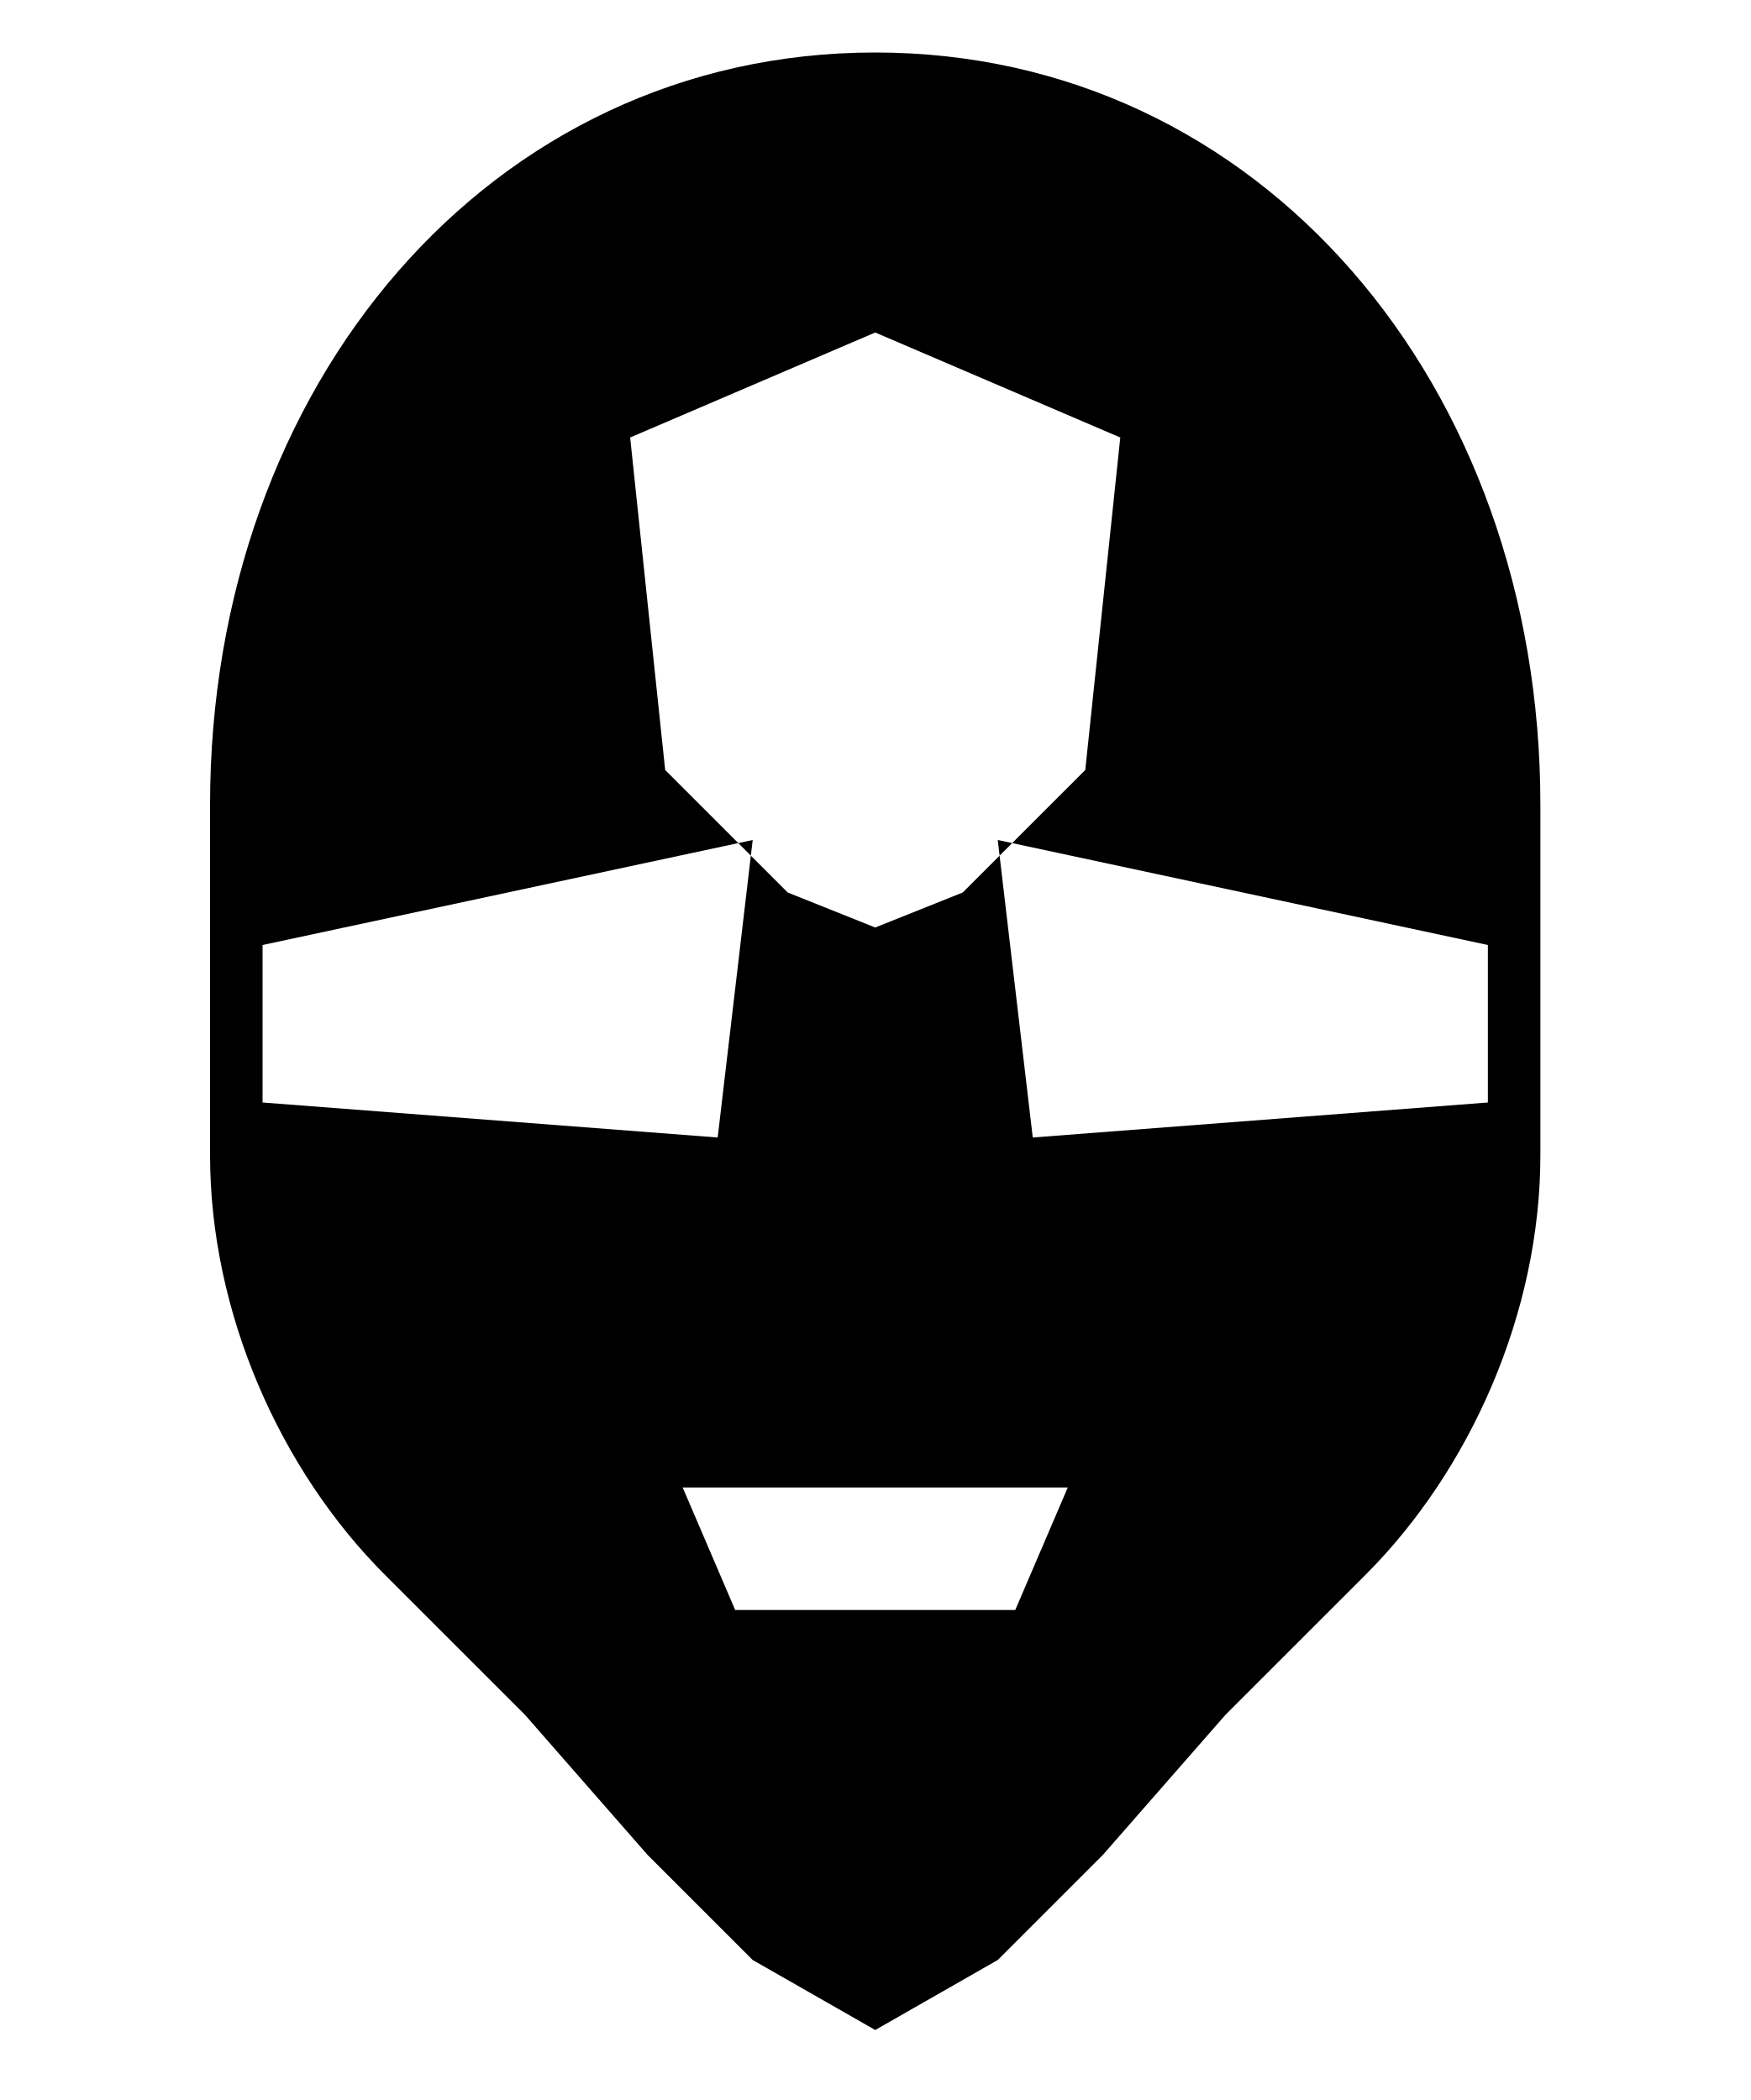
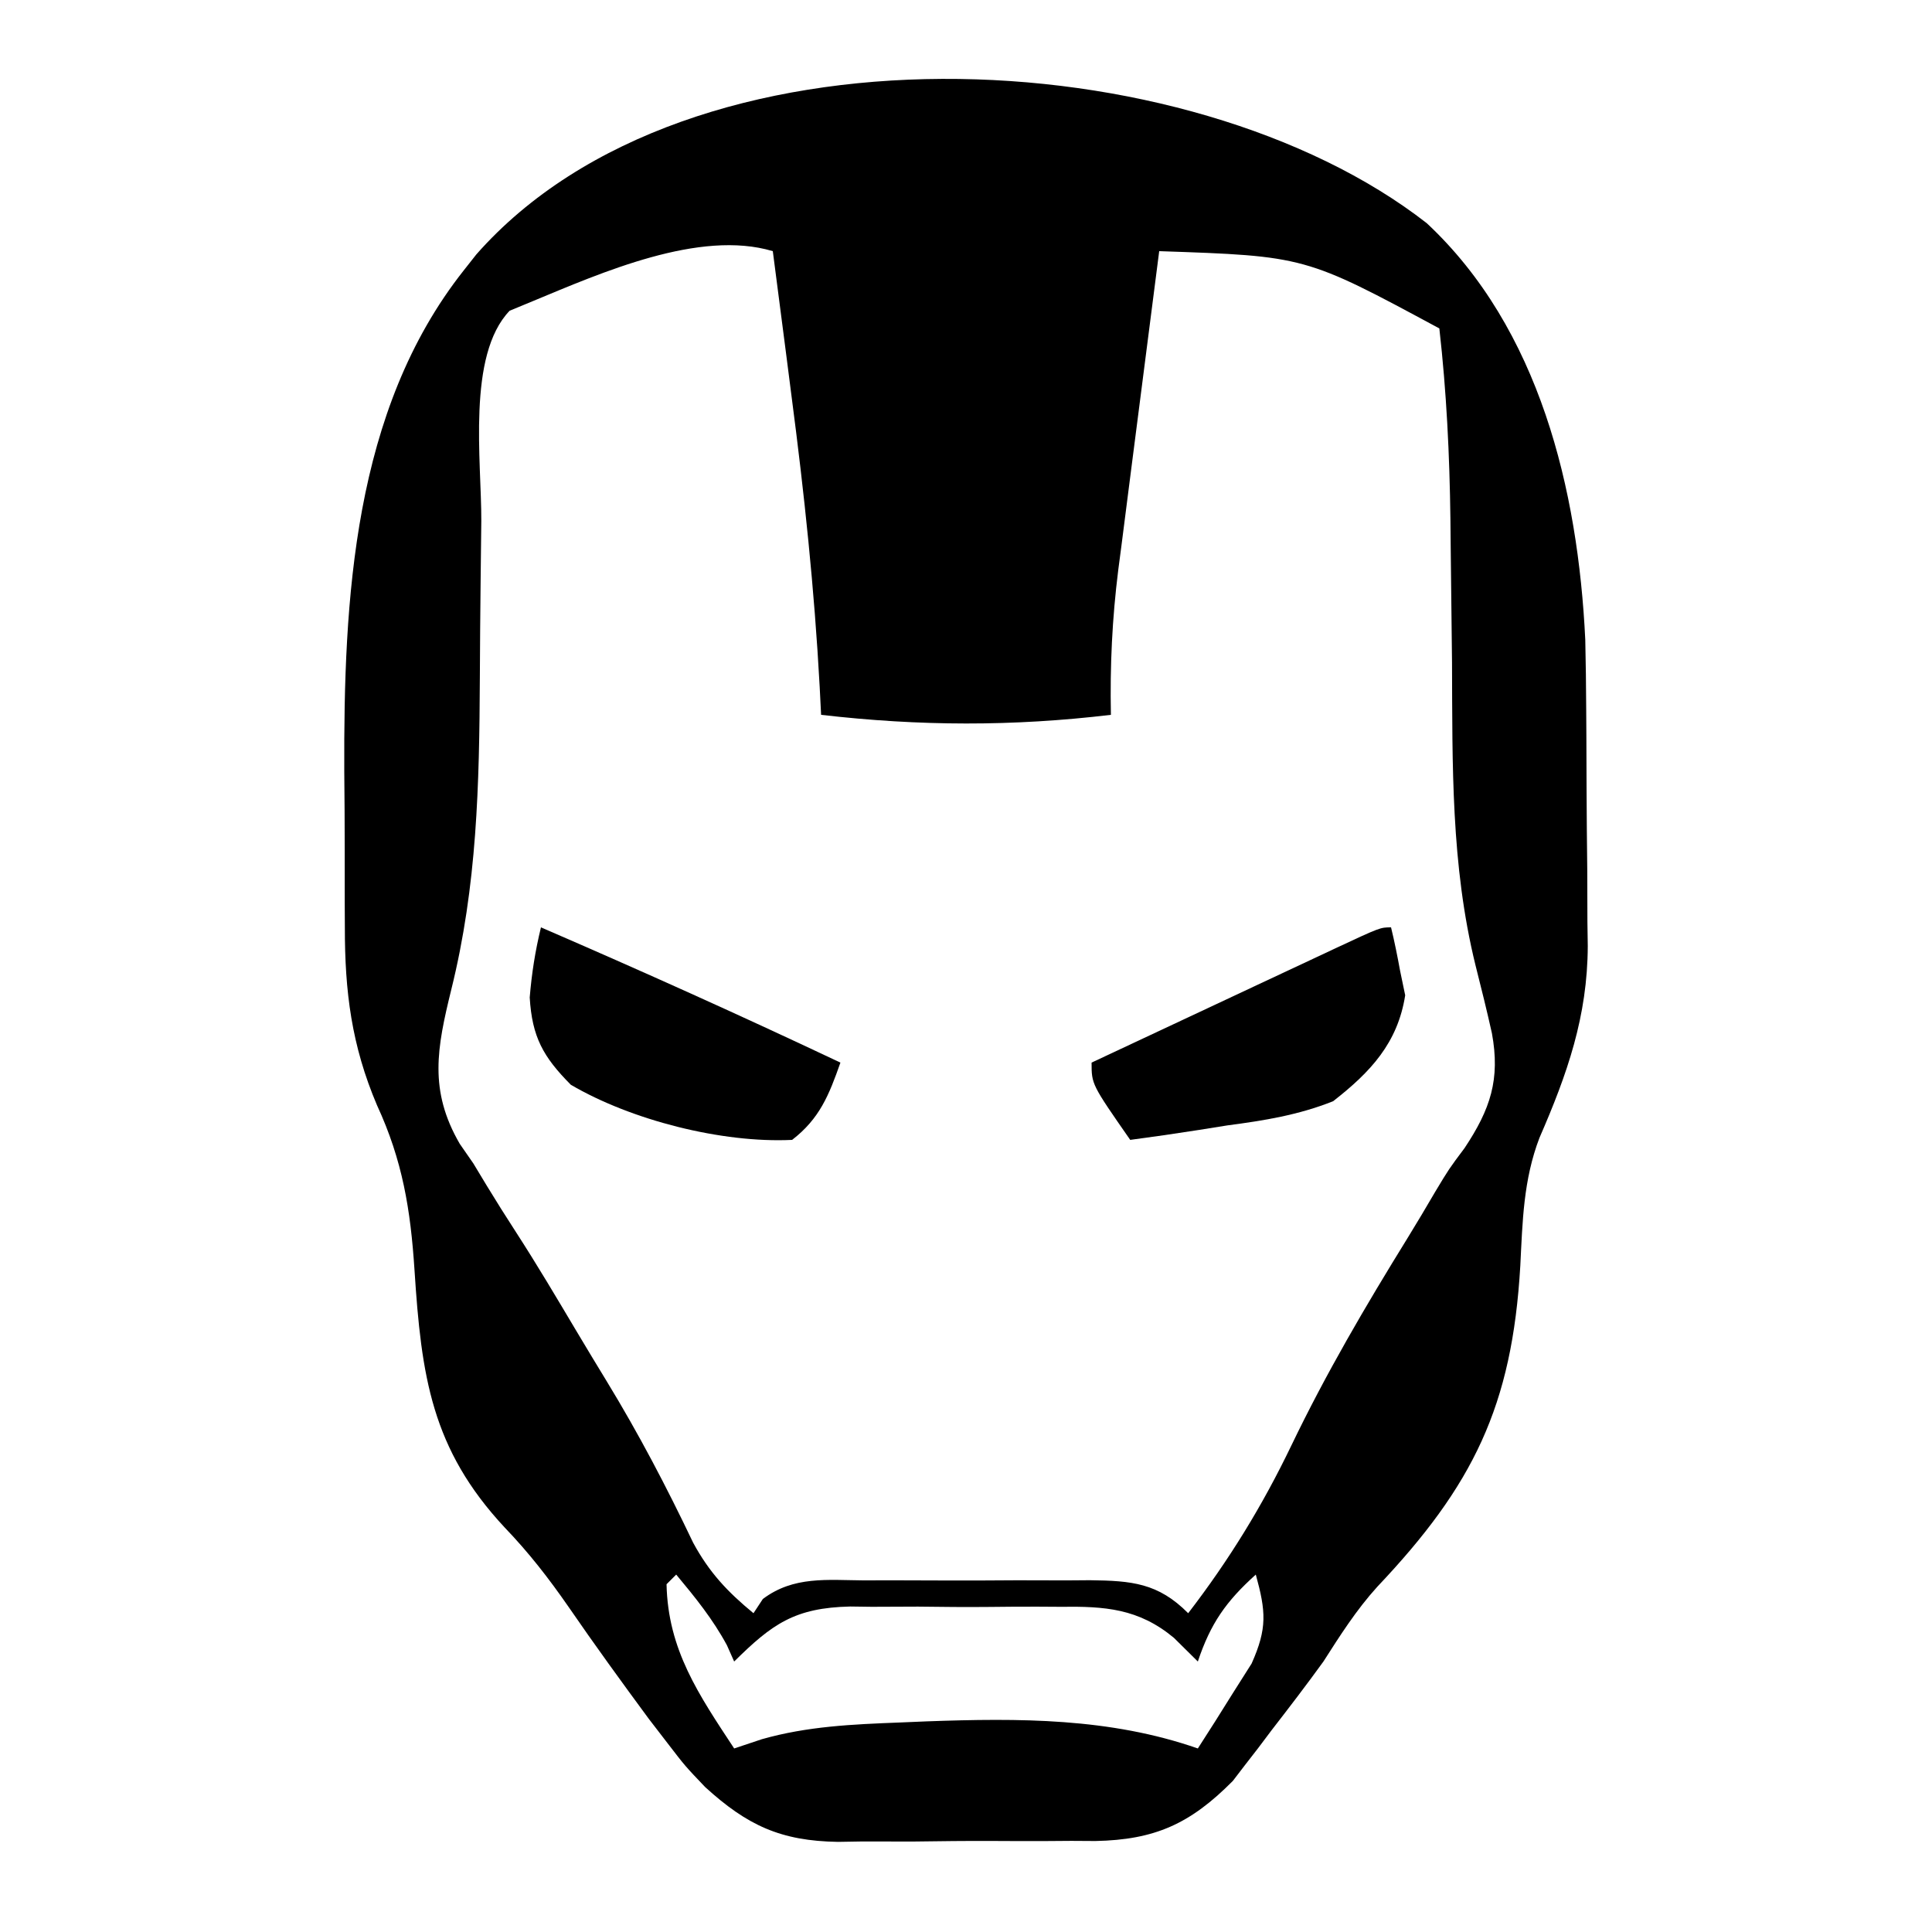
- <svg xmlns="http://www.w3.org/2000/svg" viewBox="0 0 200 240" fill-rule="evenodd">
-   <path d="     M100,6 C56,6 24,44 24,92 L24,132     C24,150 32,168 44,180 L60,196 L74,212 L86,224 L100,232     L114,224 L126,212 L140,196 L156,180     C168,168 176,150 176,132 L176,92     C176,44 144,6 100,6 Z      M100,38 L72,50 L76,88 L90,102 L100,106 L110,102 L124,88 L128,50 Z      M30,108 L86,96 L82,130 L30,126 Z      M170,108 L114,96 L118,130 L170,126 Z      M78,170 L122,170 L116,184 L84,184 Z   " fill="currentColor" />
+ <svg xmlns="http://www.w3.org/2000/svg" viewBox="0 0 200 200">
+   <path d="M0 0 C11.666 10.896 15.666 27.576 16.412 43.128 C16.468 45.53 16.495 47.93 16.508 50.332 C16.514 51.209 16.519 52.087 16.525 52.991 C16.534 54.835 16.541 56.68 16.545 58.525 C16.555 61.325 16.586 64.124 16.617 66.924 C16.624 68.727 16.629 70.529 16.633 72.332 C16.645 73.157 16.658 73.983 16.67 74.833 C16.643 82.12 14.551 88.072 11.668 94.688 C10.002 99.048 9.92 103.309 9.686 107.935 C8.843 122.471 4.789 130.698 -5.122 141.163 C-7.289 143.553 -8.959 146.185 -10.695 148.898 C-12.438 151.312 -14.248 153.67 -16.07 156.023 C-16.527 156.631 -16.983 157.238 -17.453 157.863 C-17.912 158.455 -18.371 159.047 -18.844 159.656 C-19.248 160.184 -19.652 160.711 -20.068 161.254 C-24.485 165.716 -28.154 167.355 -34.294 167.48 C-35.527 167.472 -35.527 167.472 -36.785 167.465 C-37.648 167.471 -38.511 167.477 -39.4 167.484 C-41.217 167.491 -43.035 167.488 -44.853 167.475 C-47.622 167.461 -50.386 167.495 -53.154 167.533 C-54.927 167.534 -56.7 167.532 -58.473 167.527 C-59.293 167.541 -60.113 167.554 -60.958 167.568 C-66.868 167.473 -70.334 165.871 -74.695 161.898 C-76.777 159.715 -76.777 159.715 -78.508 157.461 C-79.177 156.592 -79.846 155.723 -80.535 154.828 C-83.352 151.008 -86.139 147.168 -88.828 143.257 C-90.896 140.275 -92.924 137.66 -95.449 135.027 C-103.03 126.895 -104.076 119.362 -104.787 108.362 C-105.196 102.108 -106.024 97.034 -108.665 91.319 C-111.31 85.106 -112.004 79.528 -111.996 72.879 C-112 72.021 -112.005 71.164 -112.009 70.281 C-112.015 68.468 -112.015 66.655 -112.011 64.842 C-112.008 62.132 -112.031 59.423 -112.057 56.713 C-112.122 38.996 -111.155 19.392 -99.695 4.898 C-99.046 4.075 -99.046 4.075 -98.383 3.234 C-76.39 -21.727 -24.596 -19.177 0 0 Z M-92.57 8.086 C-93.351 8.409 -94.133 8.733 -94.938 9.066 C-99.381 13.697 -97.844 24.66 -97.871 30.828 C-97.894 32.945 -97.918 35.063 -97.943 37.18 C-97.978 40.461 -98.008 43.743 -98.021 47.024 C-98.076 58.114 -98.301 68.58 -100.988 79.379 C-102.46 85.381 -103.32 89.761 -100.101 95.308 C-99.637 95.977 -99.173 96.647 -98.695 97.336 C-98.234 98.1 -97.773 98.864 -97.298 99.651 C-96.317 101.264 -95.312 102.862 -94.283 104.445 C-92.096 107.824 -90.052 111.282 -87.994 114.74 C-86.97 116.458 -85.936 118.17 -84.894 119.877 C-81.568 125.331 -78.69 130.831 -75.941 136.598 C-74.27 139.683 -72.39 141.679 -69.695 143.898 C-69.215 143.168 -69.215 143.168 -68.724 142.423 C-65.537 140.028 -62.064 140.471 -58.23 140.5 C-57.401 140.497 -56.571 140.494 -55.716 140.491 C-53.962 140.489 -52.208 140.495 -50.453 140.507 C-47.771 140.523 -45.09 140.507 -42.408 140.488 C-40.703 140.49 -38.998 140.494 -37.293 140.5 C-36.492 140.494 -35.691 140.488 -34.865 140.482 C-30.552 140.536 -27.806 140.761 -24.695 143.898 C-20.471 138.407 -17.005 132.765 -14.008 126.523 C-10.438 119.097 -6.327 112.084 -1.995 105.077 C-1.017 103.485 -0.059 101.881 0.88 100.267 C2.305 97.898 2.305 97.898 3.92 95.741 C6.597 91.708 7.621 88.637 6.748 83.865 C6.221 81.494 5.636 79.142 5.039 76.787 C2.496 66.424 2.665 56.077 2.617 45.461 C2.578 41.462 2.53 37.464 2.48 33.465 C2.471 32.527 2.461 31.589 2.451 30.623 C2.367 24.008 2.051 17.476 1.305 10.898 C-12.583 3.41 -12.583 3.41 -27.695 2.898 C-28.414 8.448 -29.126 13.998 -29.832 19.549 C-30.072 21.434 -30.315 23.32 -30.559 25.205 C-30.911 27.925 -31.257 30.646 -31.602 33.367 C-31.711 34.201 -31.82 35.035 -31.933 35.893 C-32.564 40.939 -32.797 45.813 -32.695 50.898 C-42.872 52.111 -52.519 52.075 -62.695 50.898 C-62.744 49.941 -62.792 48.983 -62.842 47.996 C-63.389 37.896 -64.443 27.925 -65.758 17.898 C-65.946 16.43 -66.135 14.961 -66.322 13.492 C-66.775 9.96 -67.233 6.429 -67.695 2.898 C-75.269 0.627 -85.427 5.123 -92.57 8.086 Z M-77.695 139.898 C-78.025 140.228 -78.355 140.558 -78.695 140.898 C-78.551 147.689 -75.358 152.332 -71.695 157.898 C-70.749 157.583 -69.803 157.267 -68.828 156.941 C-64.117 155.601 -59.445 155.4 -54.57 155.211 C-53.644 155.172 -52.718 155.133 -51.763 155.093 C-42.226 154.751 -32.806 154.72 -23.695 157.898 C-22.487 156.037 -21.305 154.158 -20.133 152.273 C-19.472 151.229 -18.81 150.185 -18.129 149.109 C-16.493 145.445 -16.649 143.708 -17.695 139.898 C-20.776 142.671 -22.383 144.962 -23.695 148.898 C-24.515 148.087 -25.335 147.276 -26.18 146.44 C-29.841 143.406 -33.314 143.171 -37.945 143.234 C-38.722 143.23 -39.498 143.225 -40.298 143.22 C-41.932 143.216 -43.566 143.226 -45.199 143.247 C-47.689 143.273 -50.174 143.247 -52.664 143.215 C-54.258 143.218 -55.852 143.225 -57.445 143.234 C-58.183 143.224 -58.921 143.214 -59.681 143.204 C-65.428 143.333 -67.772 145.016 -71.695 148.898 C-71.943 148.342 -72.19 147.785 -72.445 147.211 C-73.911 144.499 -75.725 142.263 -77.695 139.898 Z" fill="currentColor" transform="translate(147.6953,23.10156)" />
+   <path d="M0 0 C0.363 1.489 0.663 2.993 0.938 4.5 C1.112 5.335 1.286 6.171 1.465 7.031 C0.693 11.962 -2.121 14.983 -6 18 C-9.588 19.428 -13.121 19.999 -16.938 20.5 C-17.908 20.655 -18.878 20.809 -19.877 20.969 C-22.248 21.343 -24.62 21.685 -27 22 C-31 16.25 -31 16.25 -31 14 C-26.747 12.004 -22.493 10.01 -18.238 8.019 C-16.789 7.34 -15.341 6.661 -13.893 5.981 C-11.816 5.007 -9.738 4.034 -7.66 3.062 C-7.009 2.756 -6.358 2.45 -5.687 2.135 C-1.114 0 -1.114 0 0 0 Z" fill="currentColor" transform="translate(144,96)" />
+   <path d="M0 0 C10.414 4.502 20.743 9.151 31 14 C29.82 17.359 28.851 19.8 26 22 C18.727 22.353 9.333 19.955 3.09 16.293 C0.225 13.404 -0.92 11.344 -1.164 7.258 C-0.959 4.759 -0.593 2.433 0 0 Z" fill="currentColor" transform="translate(56,96)" />
</svg>
